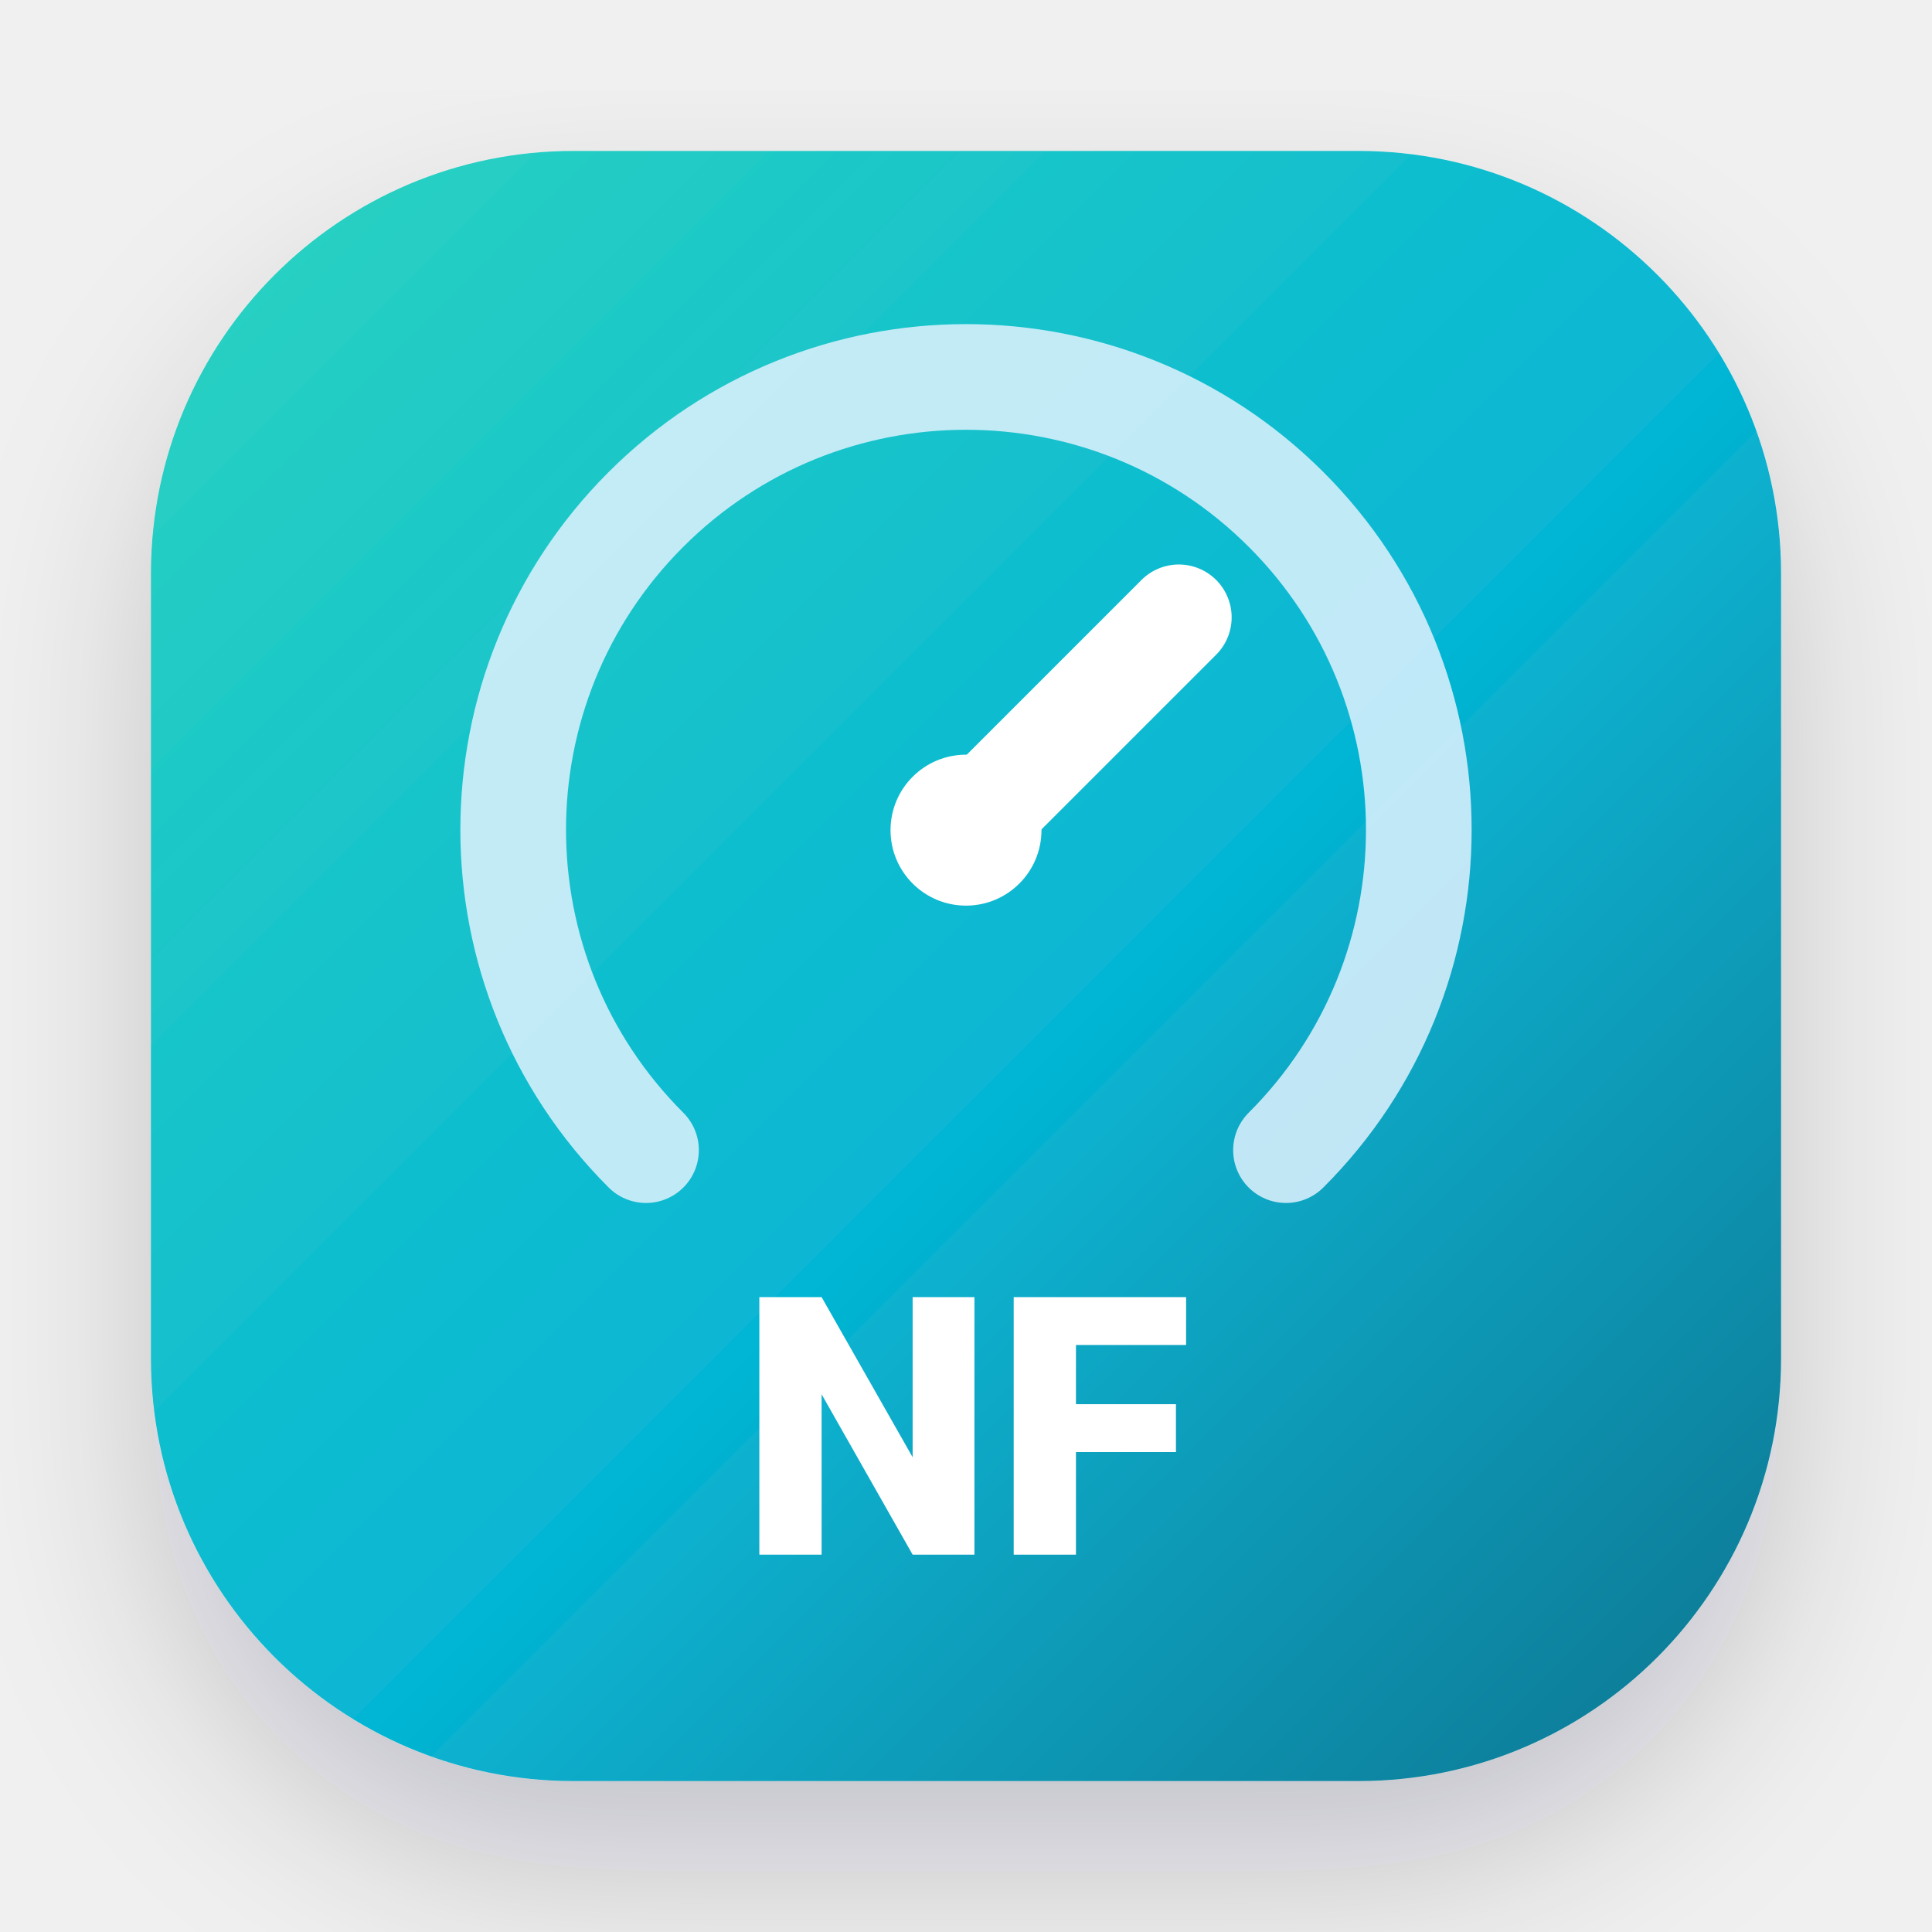
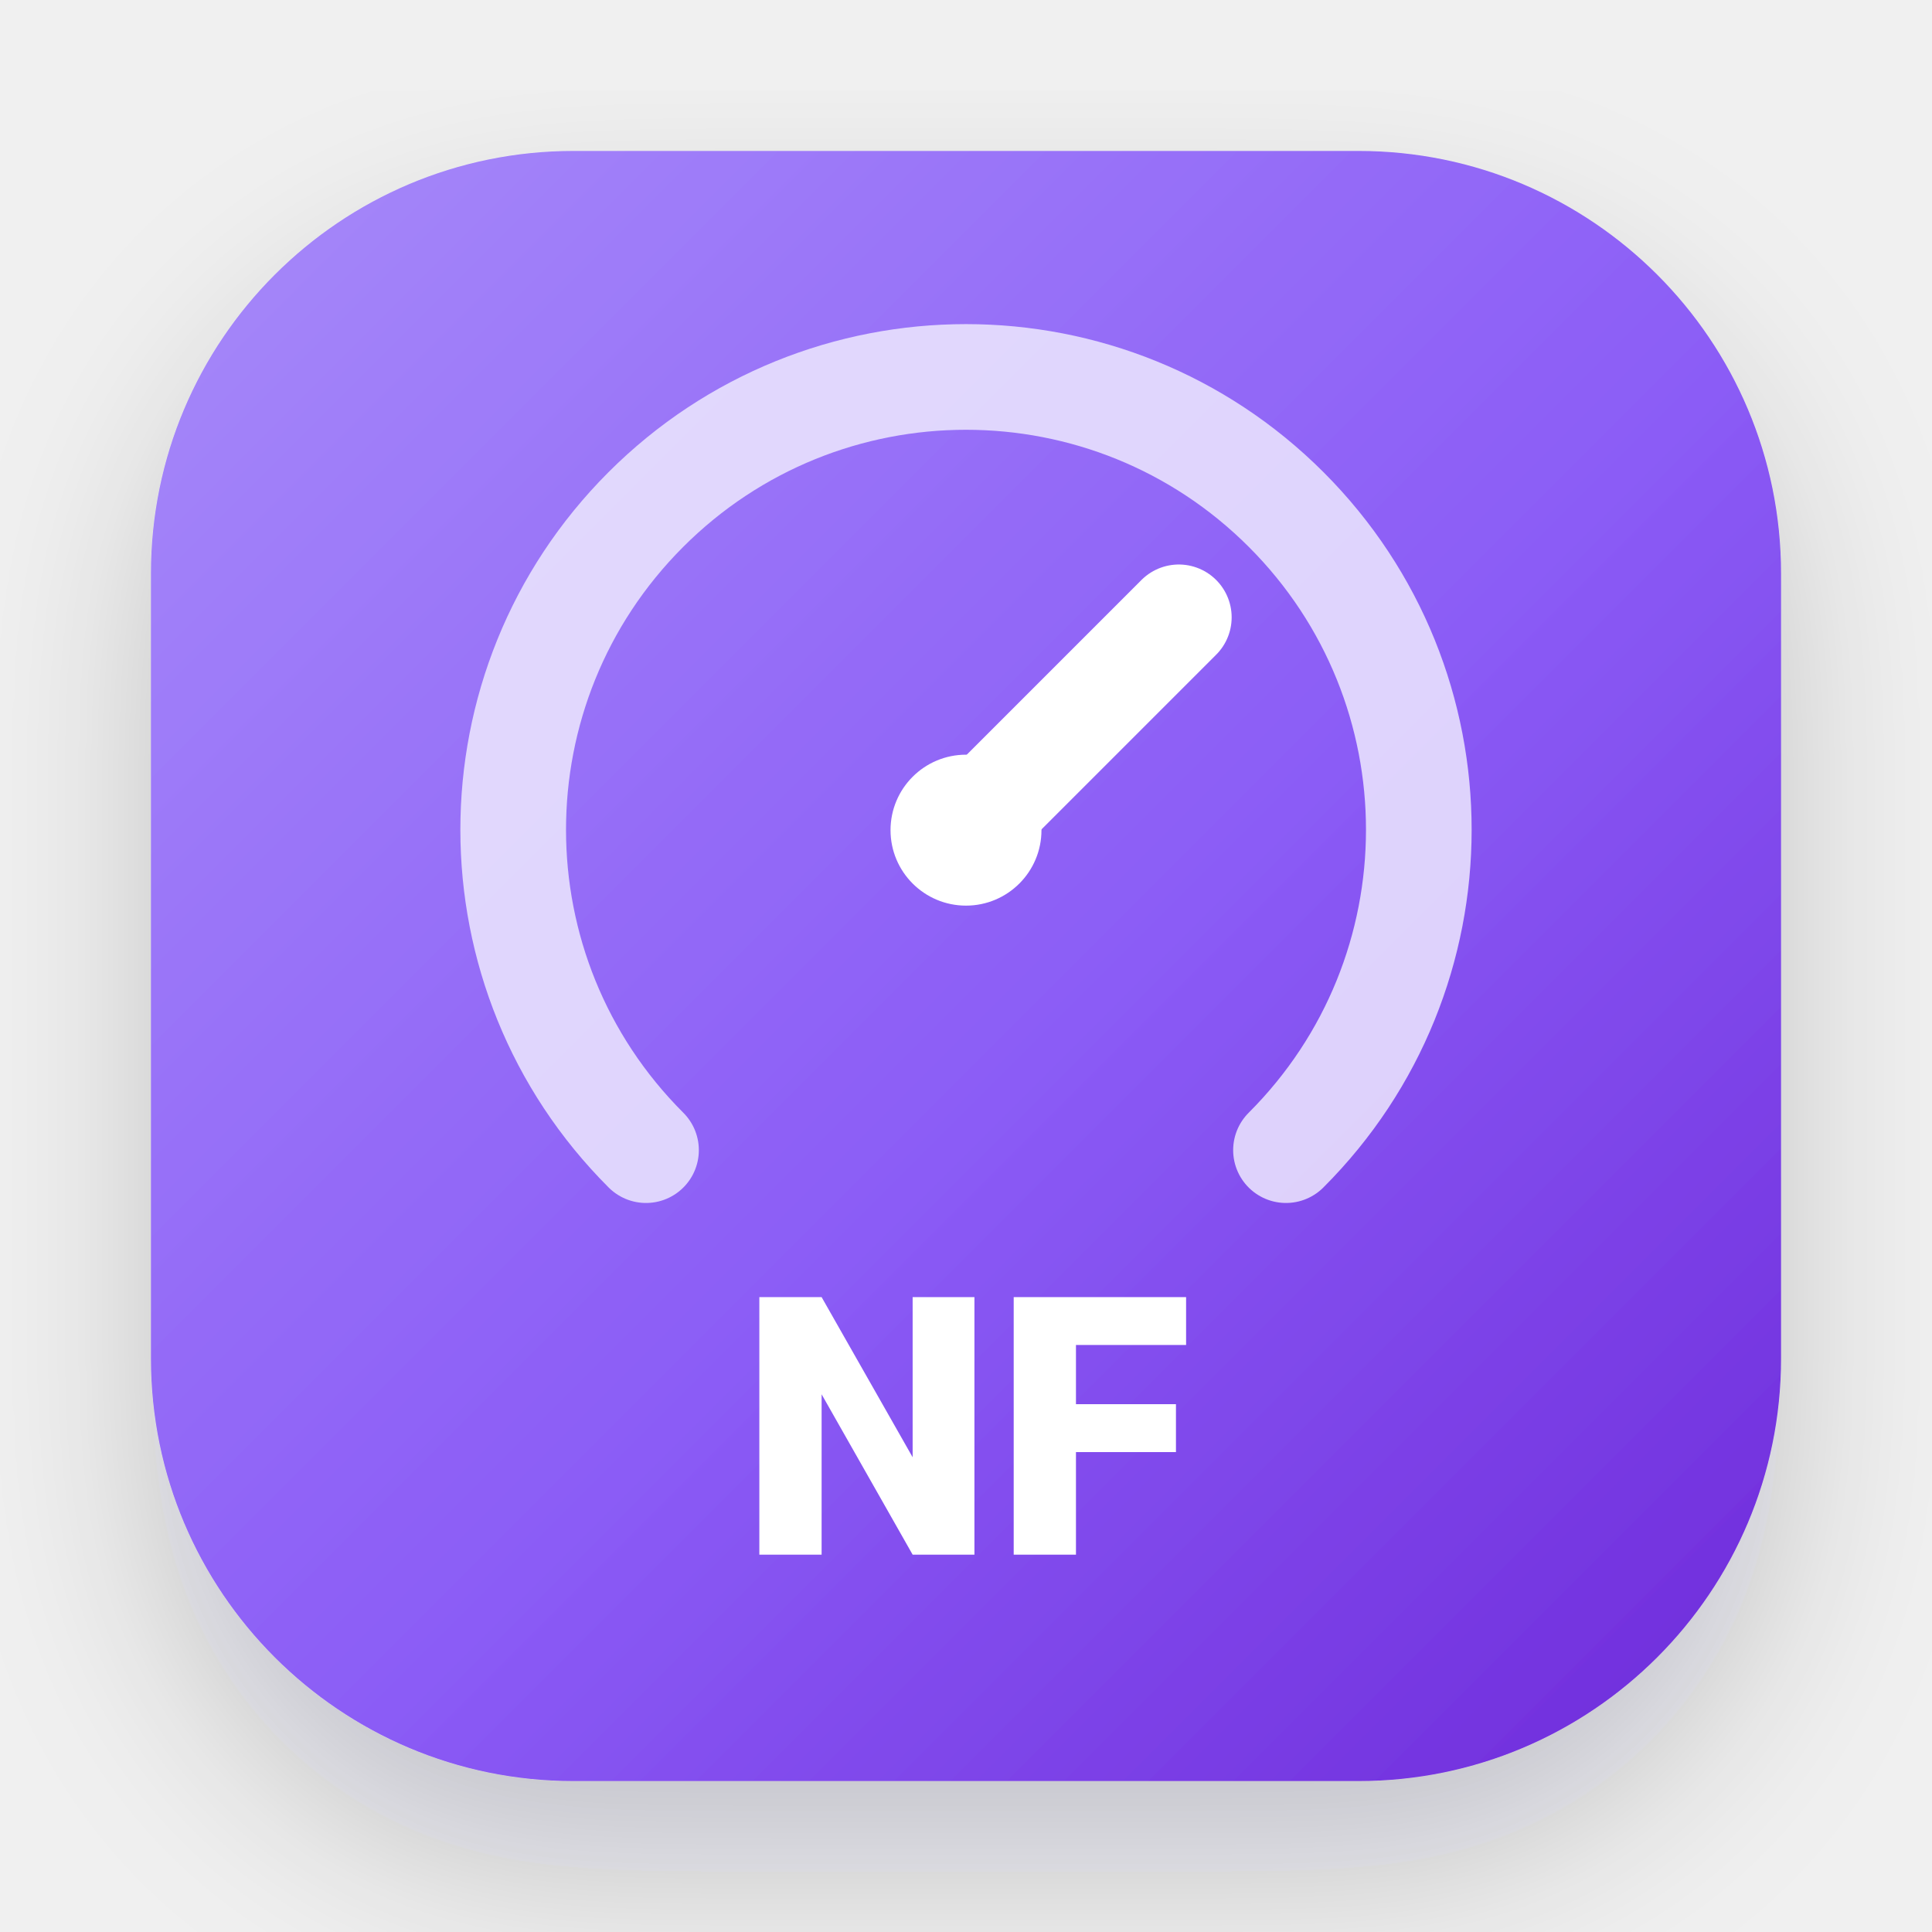
<svg xmlns="http://www.w3.org/2000/svg" width="128" height="128" viewBox="0 0 128 128" role="img" aria-label="NimbusFlow">
  <defs>
    <linearGradient id="g" x1="0" y1="0" x2="1" y2="1">
-       <stop offset="0" stop-color="#2dd4bf" />
-       <stop offset="0.55" stop-color="#06b6d4" />
-       <stop offset="1" stop-color="#0e7490" />
+       <stop offset="0" stop-color="#a78bfa" />
+       <stop offset="0.55" stop-color="#8b5cf6" />
+       <stop offset="1" stop-color="#6d28d9" />
    </linearGradient>
    <filter id="s" x="-20%" y="-20%" width="140%" height="140%">
      <feDropShadow dx="0" dy="6" stdDeviation="6" flood-color="#0b1220" flood-opacity="0.18" />
    </filter>
  </defs>
  <rect x="10" y="10" width="108" height="108" rx="28" fill="url(#g)" filter="url(#s)" />
-   <path d="M42.8,76.2 A30,30 0 1 1 85.2,76.2" fill="none" stroke="#e0f2fe" stroke-opacity="0.85" stroke-width="7" stroke-linecap="round" />
+   <path d="M42.8,76.2 A30,30 0 1 1 85.2,76.2" fill="none" stroke="#ede9fe" stroke-opacity="0.85" stroke-width="7" stroke-linecap="round" />
  <line x1="64" y1="55" x2="78.1" y2="40.9" stroke="#ffffff" stroke-width="7" stroke-linecap="round" />
  <circle cx="64" cy="55" r="5" fill="#ffffff" />
  <text x="64" y="103" text-anchor="middle" font-family="system-ui, -apple-system, Segoe UI, Roboto, Arial" font-size="24" font-weight="800" fill="#ffffff">NF</text>
</svg>
